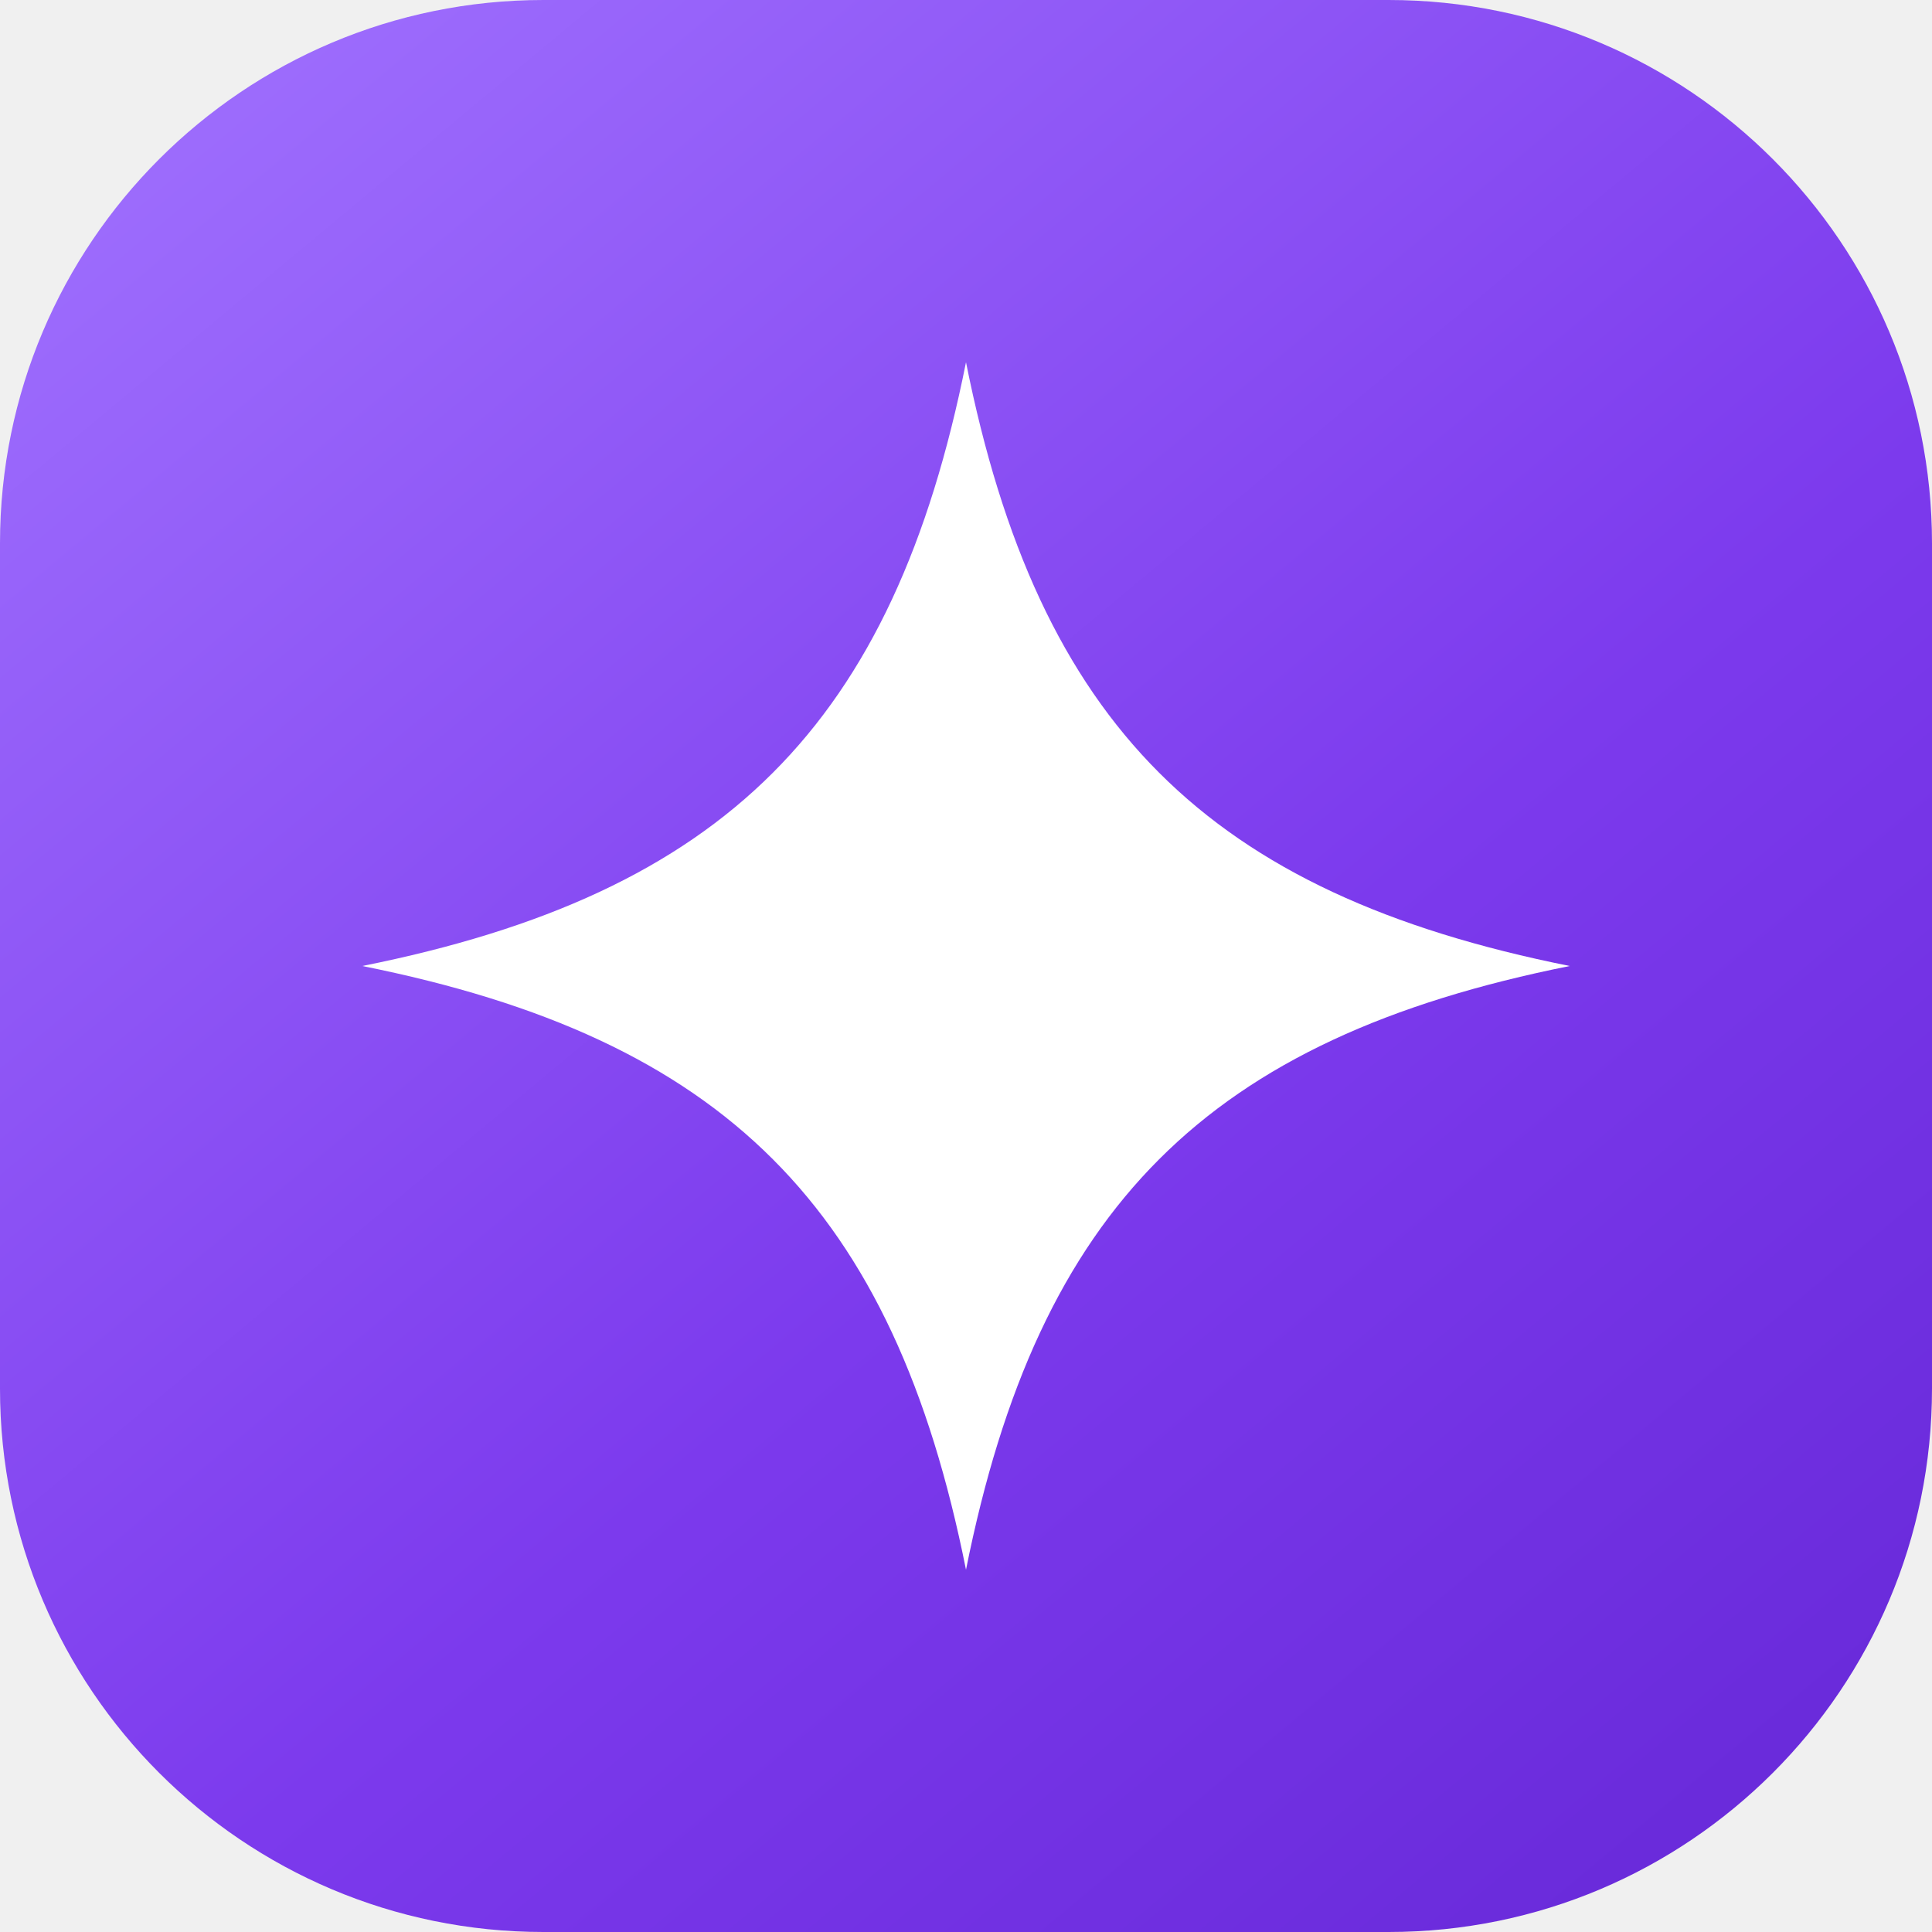
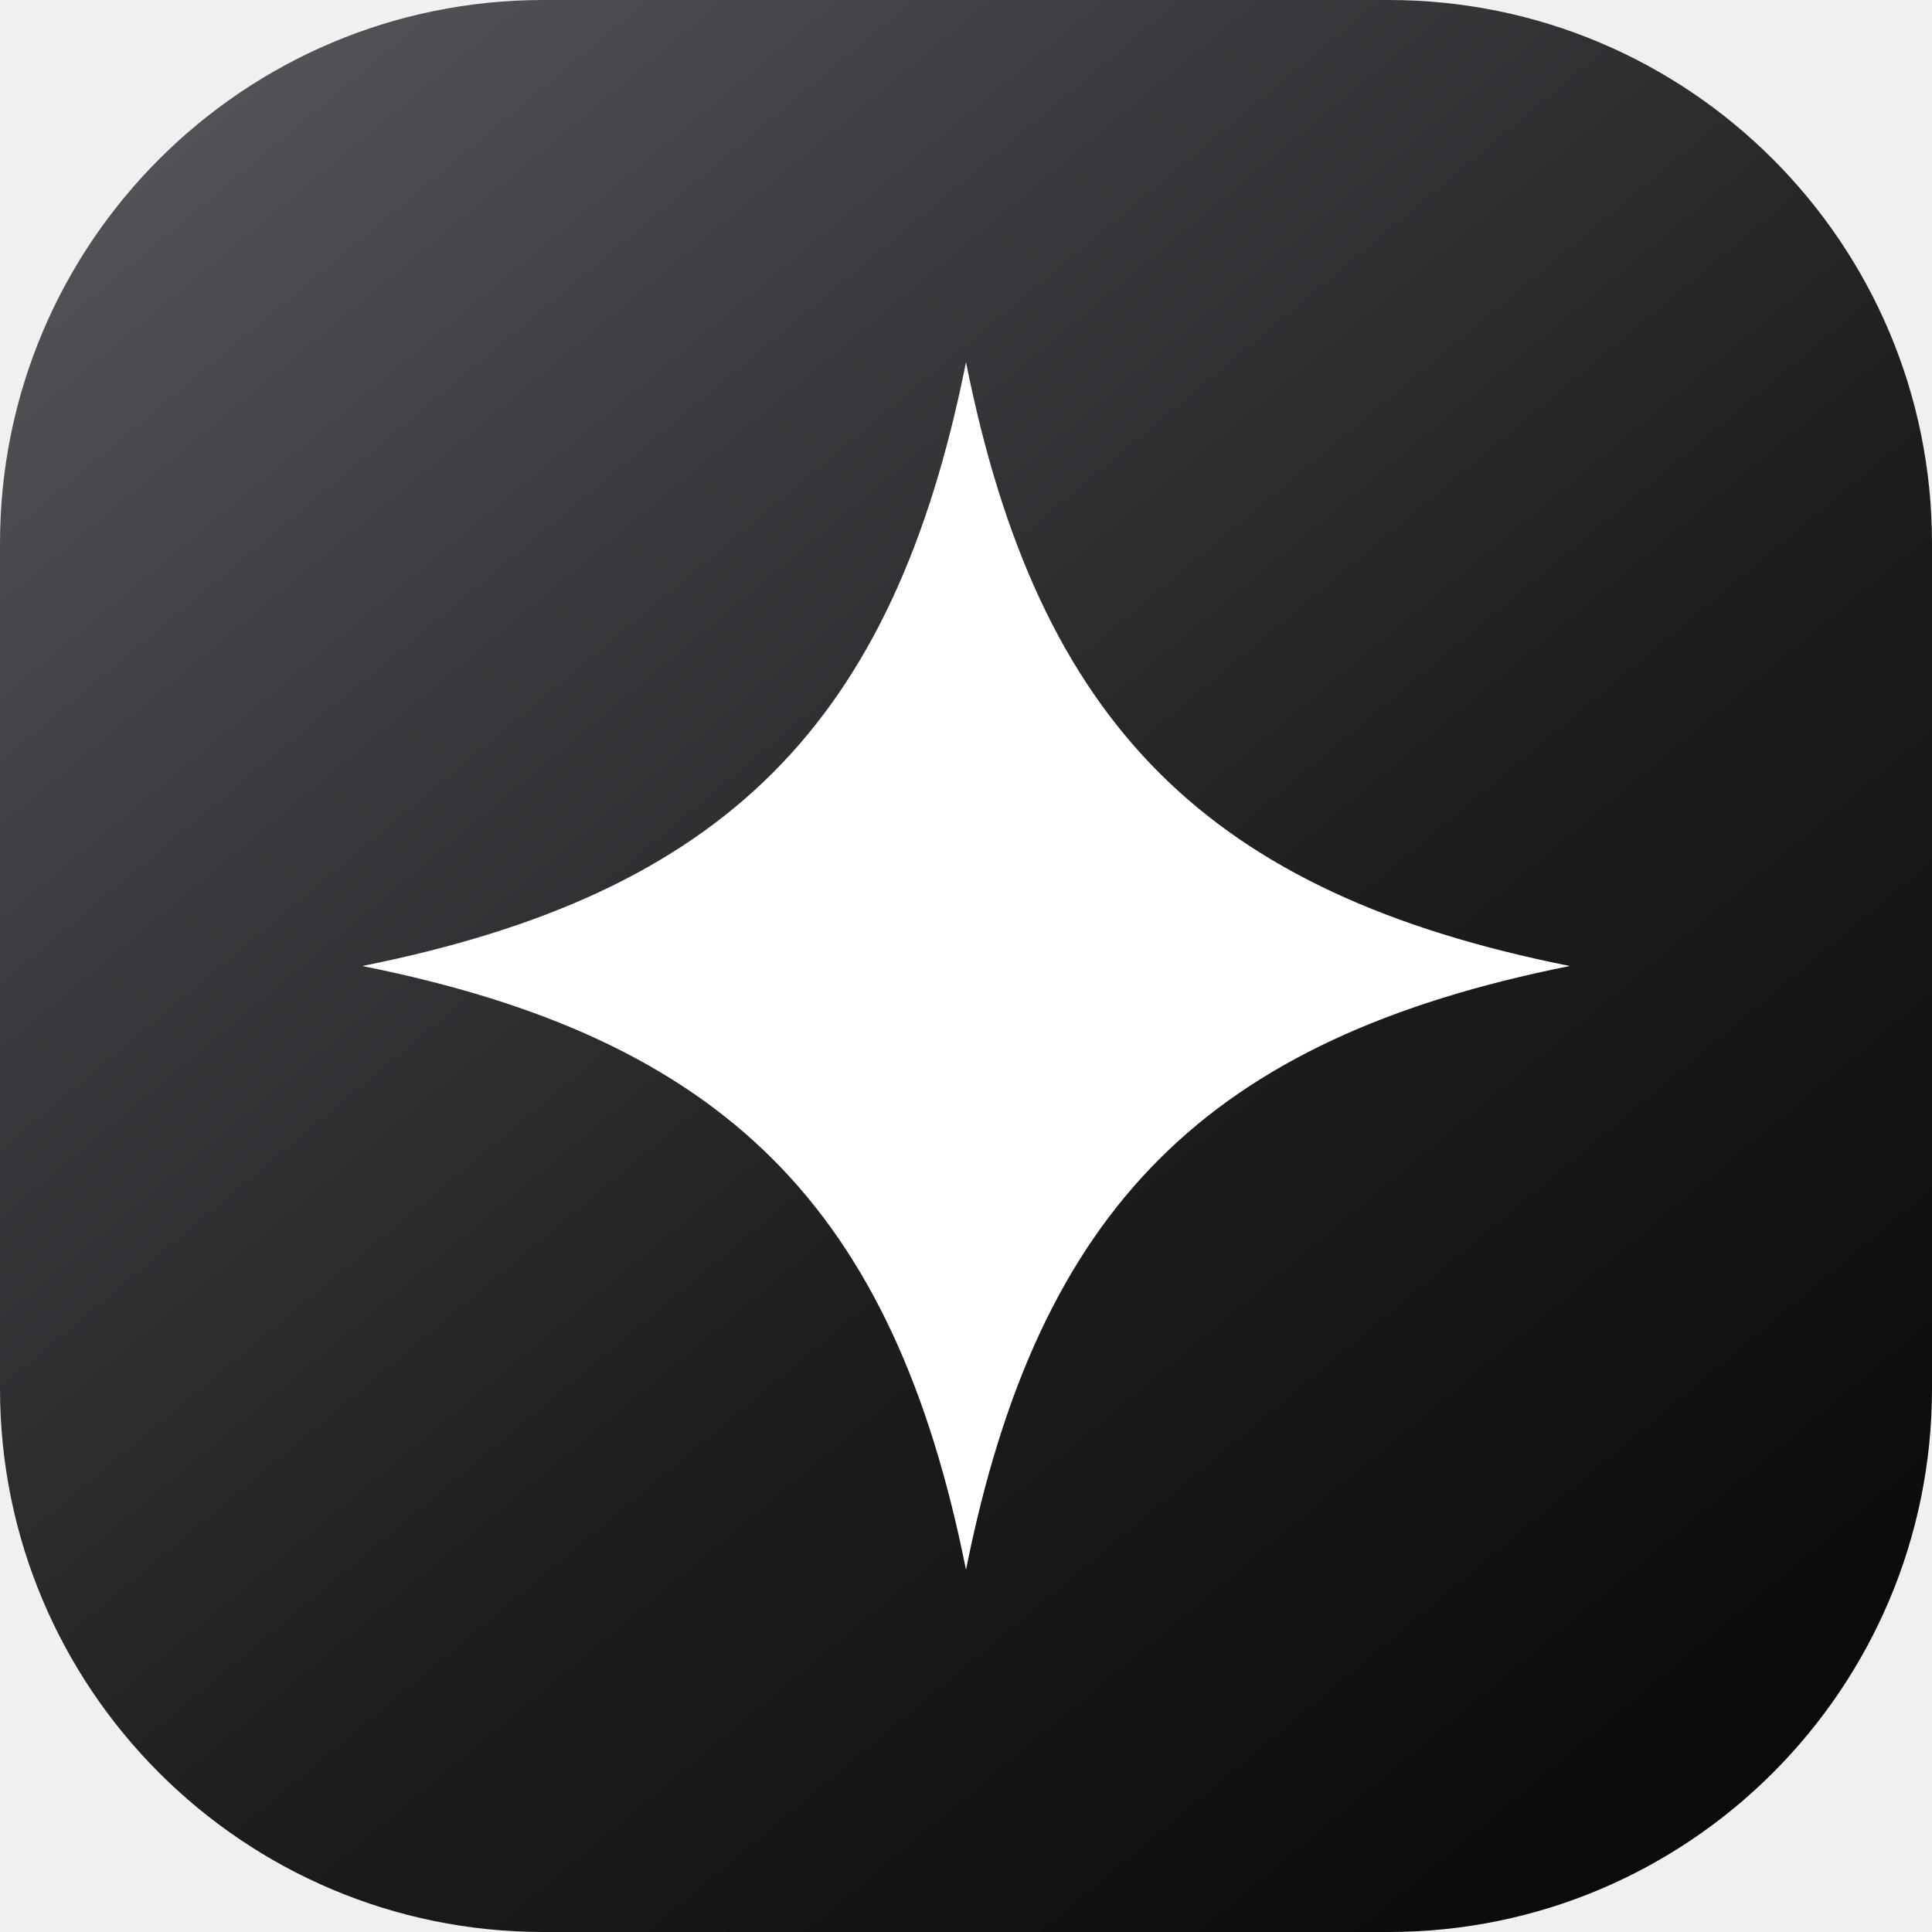
<svg xmlns="http://www.w3.org/2000/svg" width="32" height="32" viewBox="0 0 32 32">
  <defs>
    <linearGradient id="g" x1="0" y1="0" x2="1" y2="1.2">
-       <stop offset="0" stop-color="#a274ff" />
-       <stop offset=".52" stop-color="#7c3aed" />
-       <stop offset="1" stop-color="#5f22d0" />
+       <stop offset="0" stop-color="#5a5a60" />
+       <stop offset=".52" stop-color="#1d1d1f" />
+       <stop offset="1" stop-color="#000000" />
    </linearGradient>
  </defs>
  <rect width="32" height="32" rx="9" fill="url(#g)" />
  <path d="M16 6C17.2 12 20 14.8 26 16 20 17.2 17.2 20 16 26 14.8 20 12 17.2 6 16 12 14.8 14.8 12 16 6Z" fill="#fff" />
</svg>
